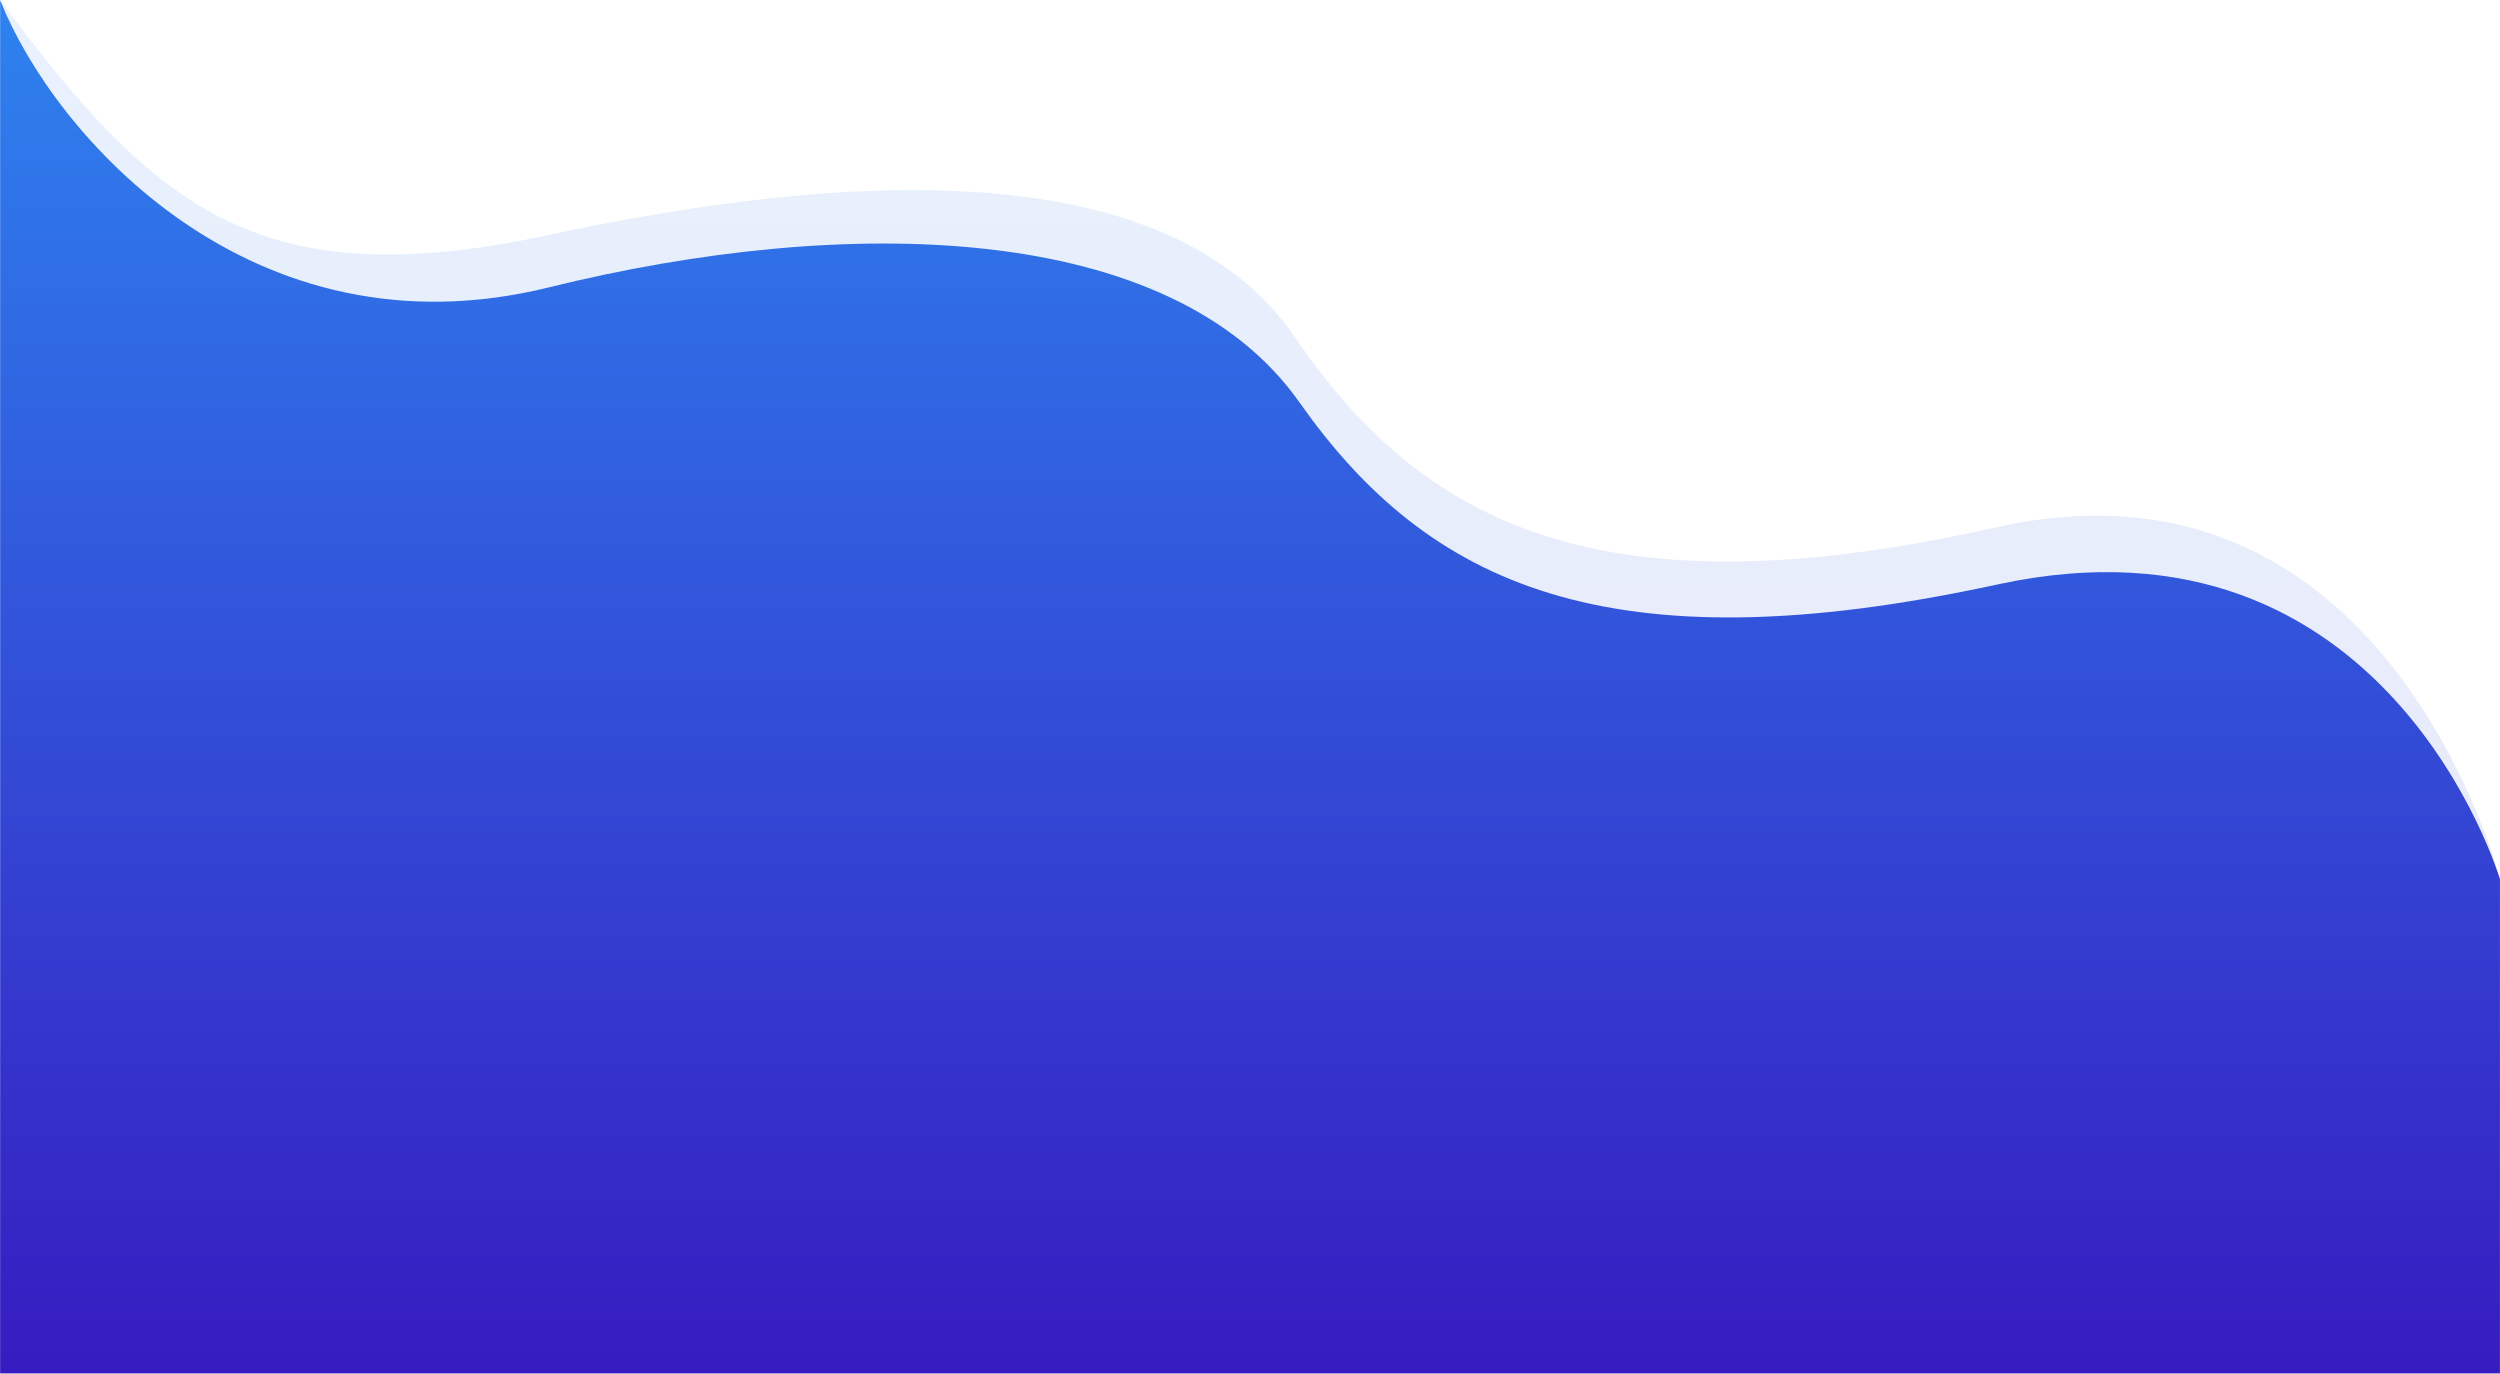
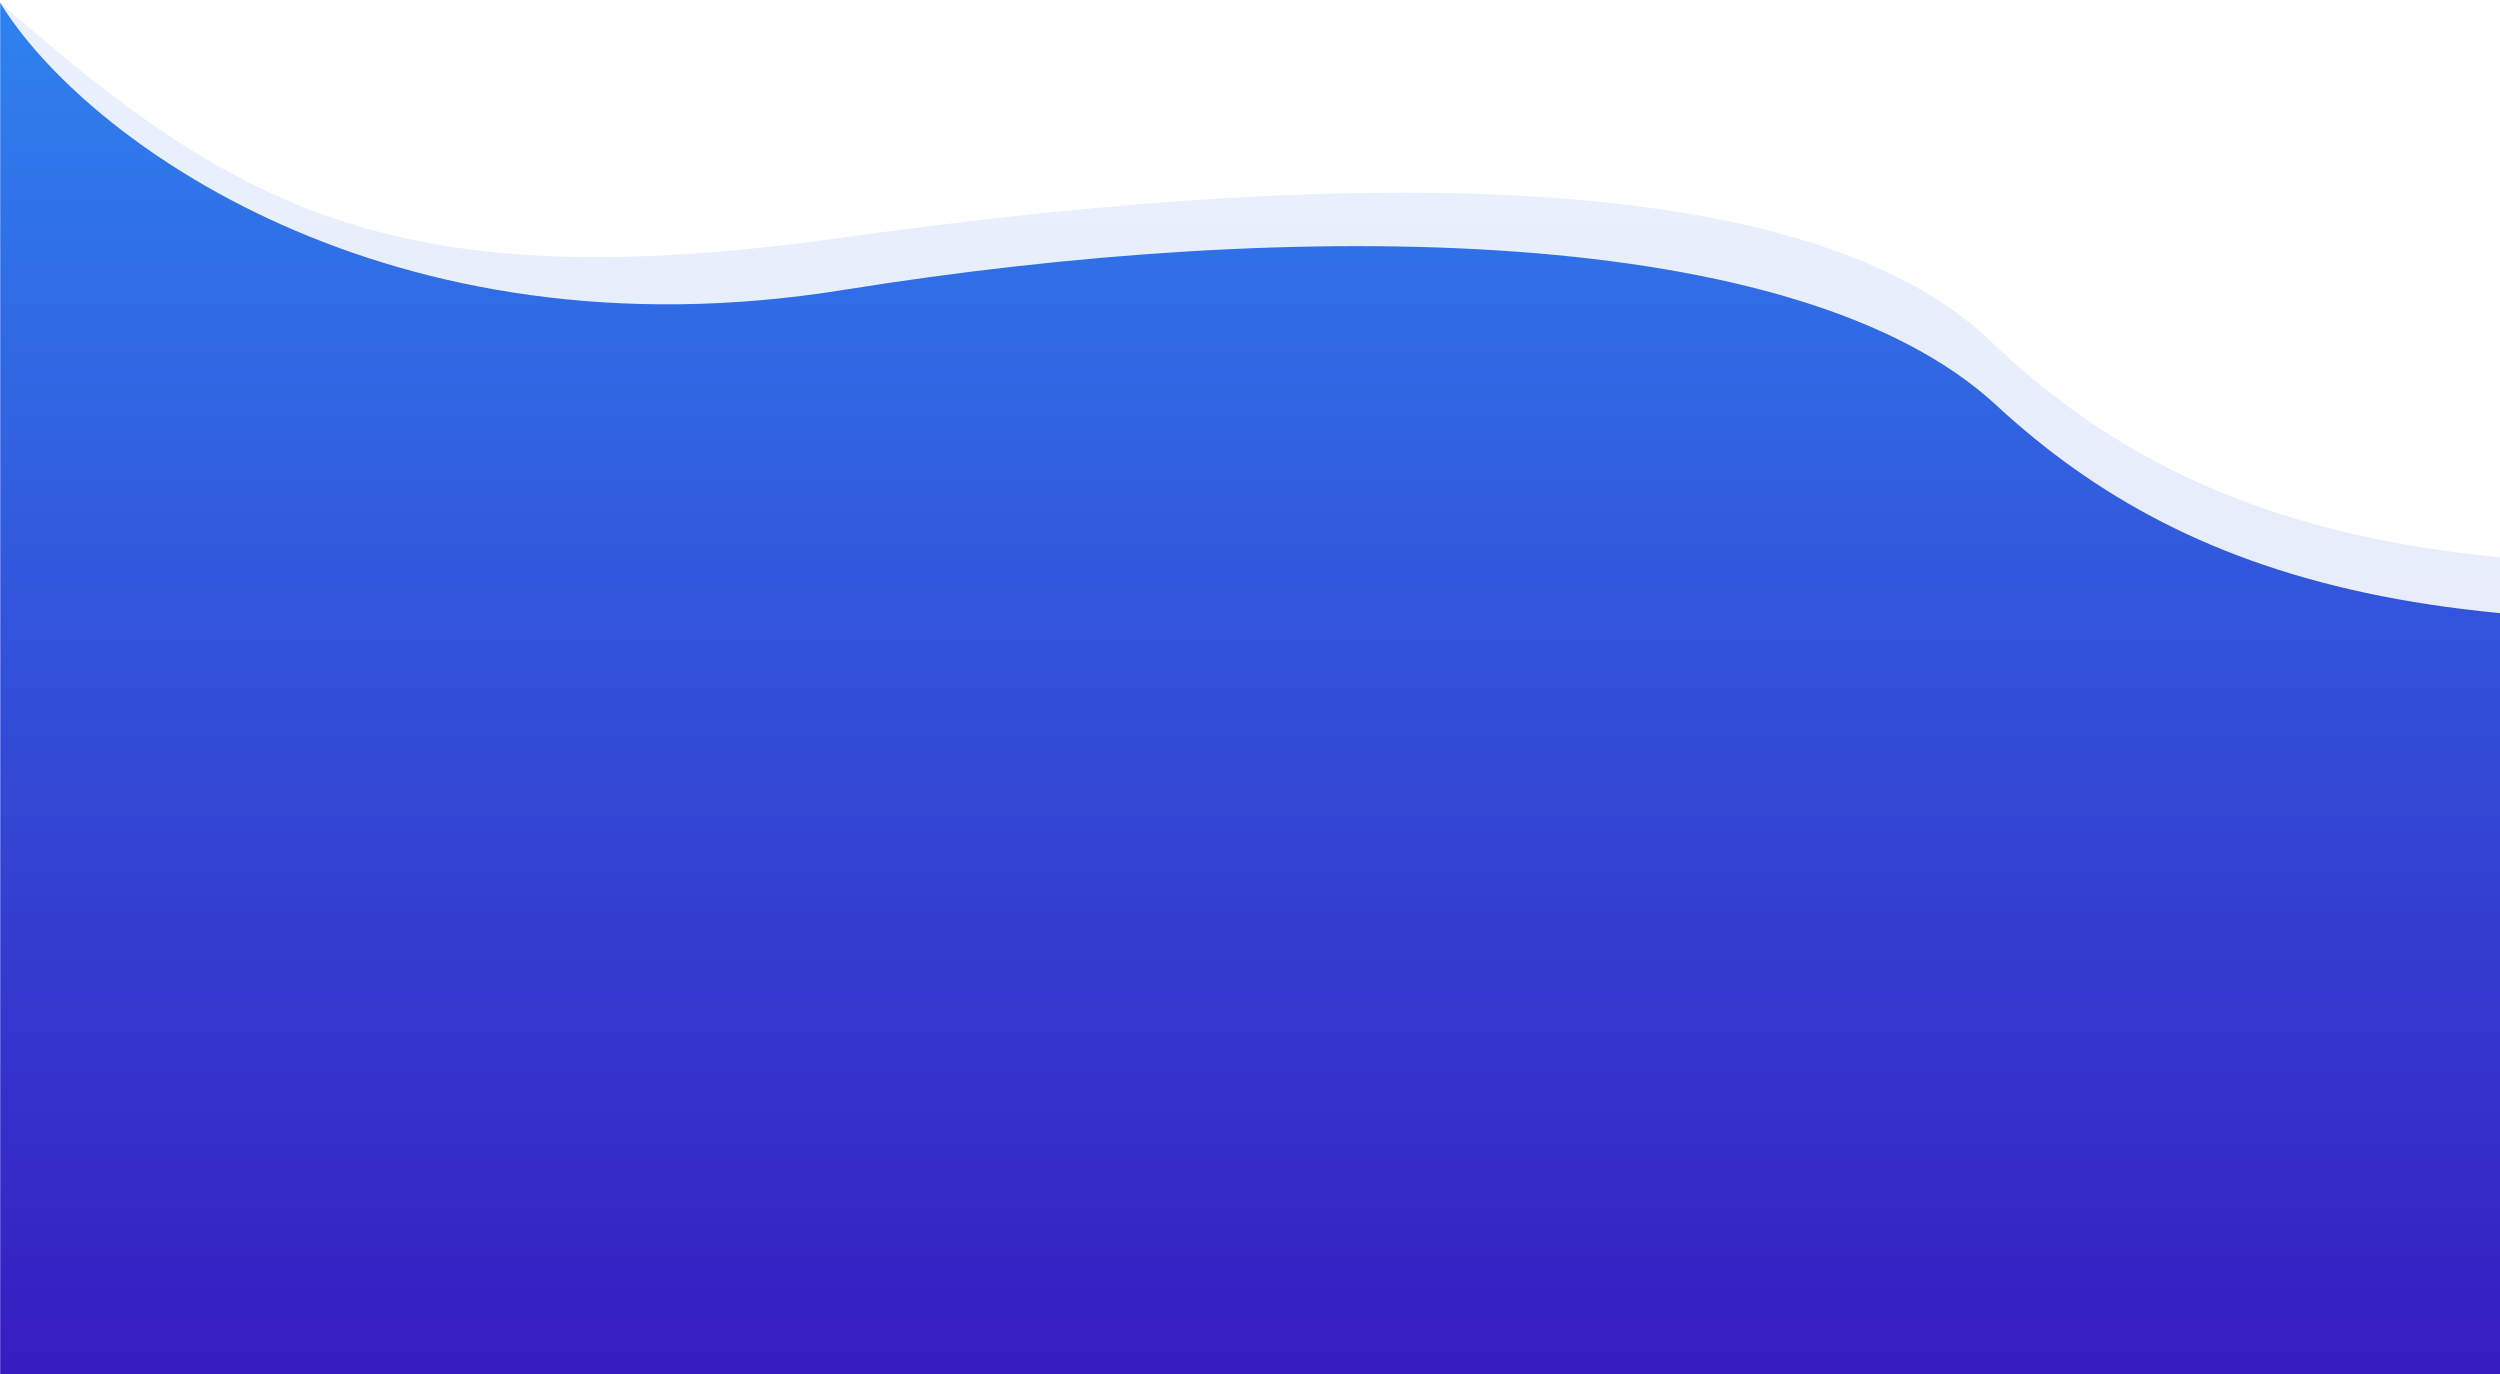
- <svg xmlns="http://www.w3.org/2000/svg" width="1920.193" height="1054.854" viewBox="0 0 1920.193 1054.854">
-   <defs>
-     <linearGradient id="linear-gradient" x1="0.5" y1="1" x2="0.5" gradientUnits="objectBoundingBox">
-       <stop offset="0" stop-color="#361cc1" />
-       <stop offset="1" stop-color="#2e82ef" />
+ <svg xmlns="http://www.w3.org/2000/svg" xmlns:xlink="http://www.w3.org/1999/xlink" id="svg12" version="1.1" viewBox="0 0 1920.193 1054.854" height="1054.854" width="1920.193">
+   <defs id="defs7">
+     <linearGradient gradientUnits="objectBoundingBox" x2="0.5" y1="1" x1="0.5" id="linear-gradient">
+       <stop id="stop2" stop-color="#361cc1" offset="0" />
+       <stop id="stop4" stop-color="#2e82ef" offset="1" />
    </linearGradient>
+     <linearGradient y2="-405.312" gradientTransform="scale(1.3492,0.7411801)" x2="301.635" y1="1017.897" x1="301.635" gradientUnits="userSpaceOnUse" id="linearGradient841" xlink:href="#linear-gradient" />
+     <linearGradient y2="-483.255" gradientTransform="scale(1.349246,0.7411548)" x2="294.527" y1="939.808" x1="294.527" gradientUnits="userSpaceOnUse" id="linearGradient843" xlink:href="#linear-gradient" />
  </defs>
-   <g id="Group_111" data-name="Group 111" transform="translate(0.13 -6328.591)">
-     <path id="Path_195" data-name="Path 195" d="M1367.063,374.808s-85.855-337.77-386.677-270.232-439.4,0-538.268-145.16-352-126.953-574.629-79.205S-434.941-141.322-553.13-300.409c0,.029.052,1054.854.052,1054.854H1367.047Z" transform="translate(553 6629)" opacity="0.11" fill="url(#linear-gradient)" />
-     <path id="Path_194" data-name="Path 194" d="M1357.421,316.985S1271.128,25.525,971.495,90.593s-437.666,0-536.141-139.852S86.839-193.9-141.188-137.578s-380-116.481-421.437-220.589c.1,8-.016,1054.71-.016,1054.71H1357.406Z" transform="translate(562.61 6686.902)" fill="url(#linear-gradient)" />
+   <g transform="matrix(1.53602,0,0,1,0.1996826,-6326.591)" data-name="Group 111" id="Group_111">
+     <path style="fill:url(#linearGradient841)" fill="url(#linear-gradient)" opacity="0.11" transform="translate(553,6629)" d="m 1367.063,374.808 c 0,0 -85.855,-337.77 -386.677,-270.232 -300.822,67.538 -439.4,0 -538.268,-145.16 -98.868,-145.16 -352,-126.953 -574.629,-79.205 -222.629,47.748 -302.43,-21.533 -420.619,-180.62 0,0.029 0.052,1054.854 0.052,1054.854 h 1920.125 z" data-name="Path 195" id="Path_195" />
+     <path style="fill:url(#linearGradient843)" fill="url(#linear-gradient)" transform="translate(562.61,6686.902)" d="m 1357.421,316.985 c 0,0 -86.293,-291.46 -385.926,-226.392 -299.633,65.068 -437.666,0 -536.141,-139.852 -98.475,-139.852 -348.515,-144.641 -576.542,-88.319 -228.027,56.322 -380,-116.481 -421.437,-220.589 0.1,8 -0.016,1054.71 -0.016,1054.71 h 1920.047 z" data-name="Path 194" id="Path_194" />
  </g>
</svg>
